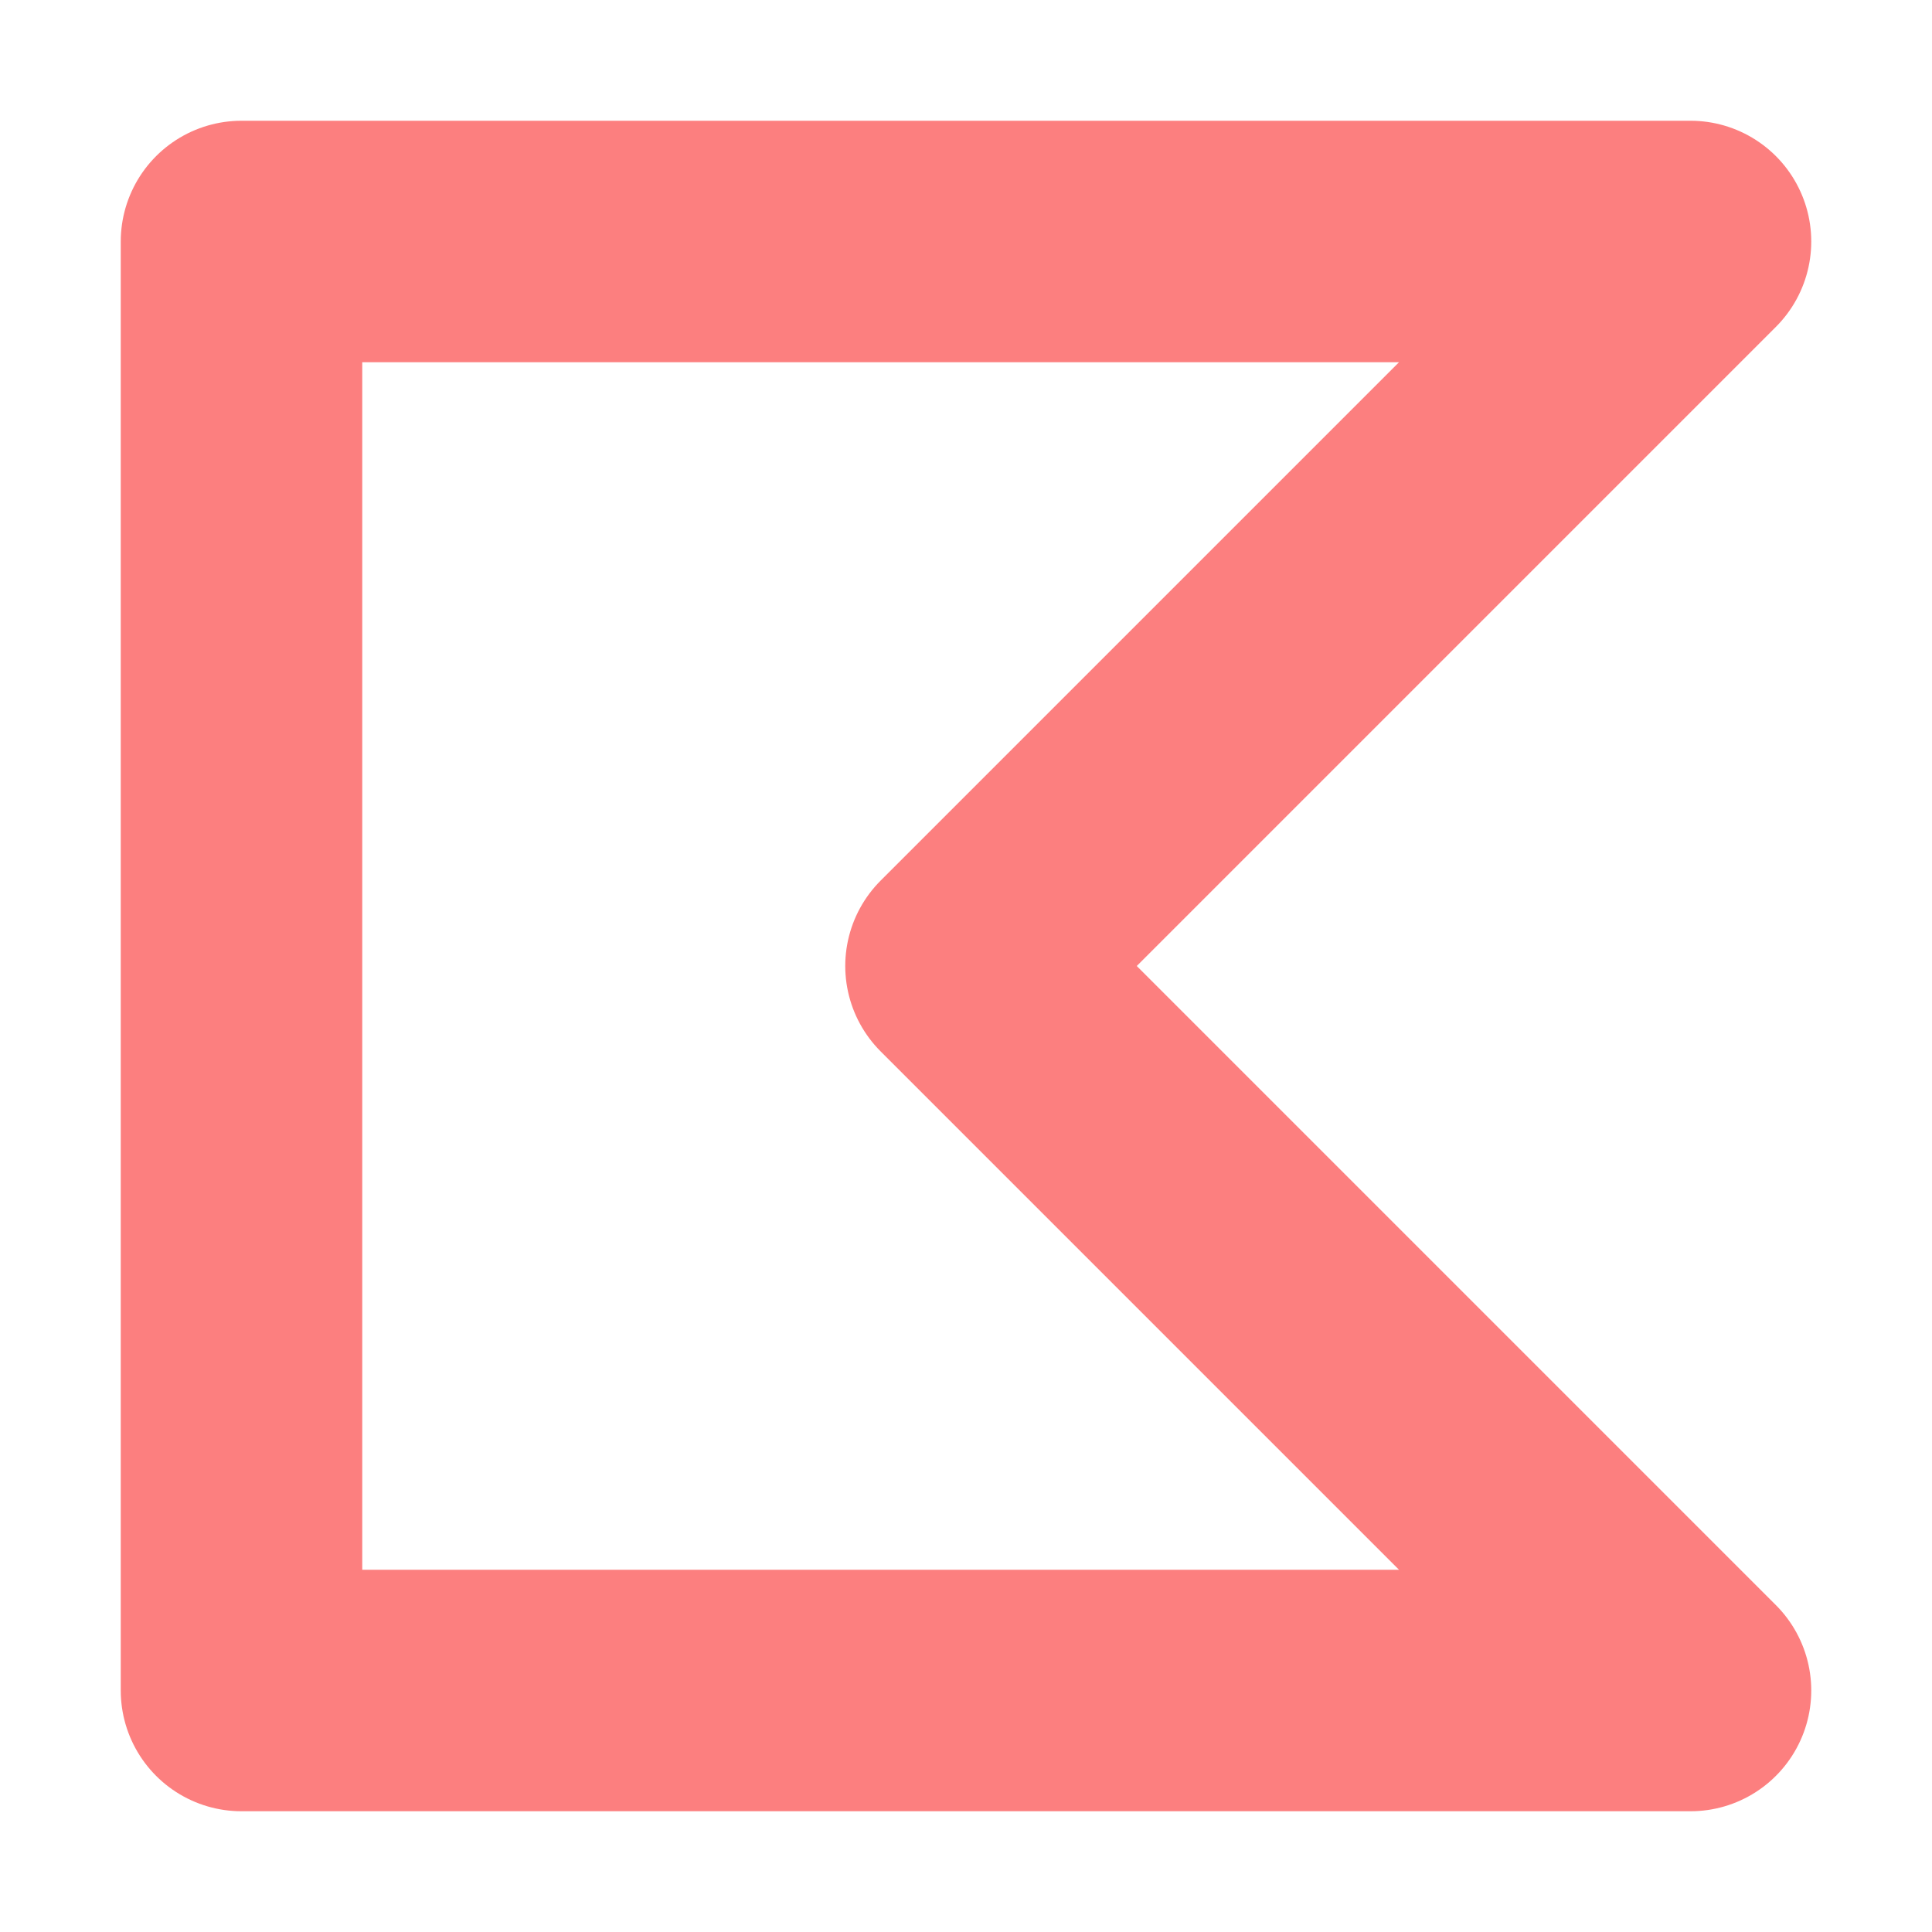
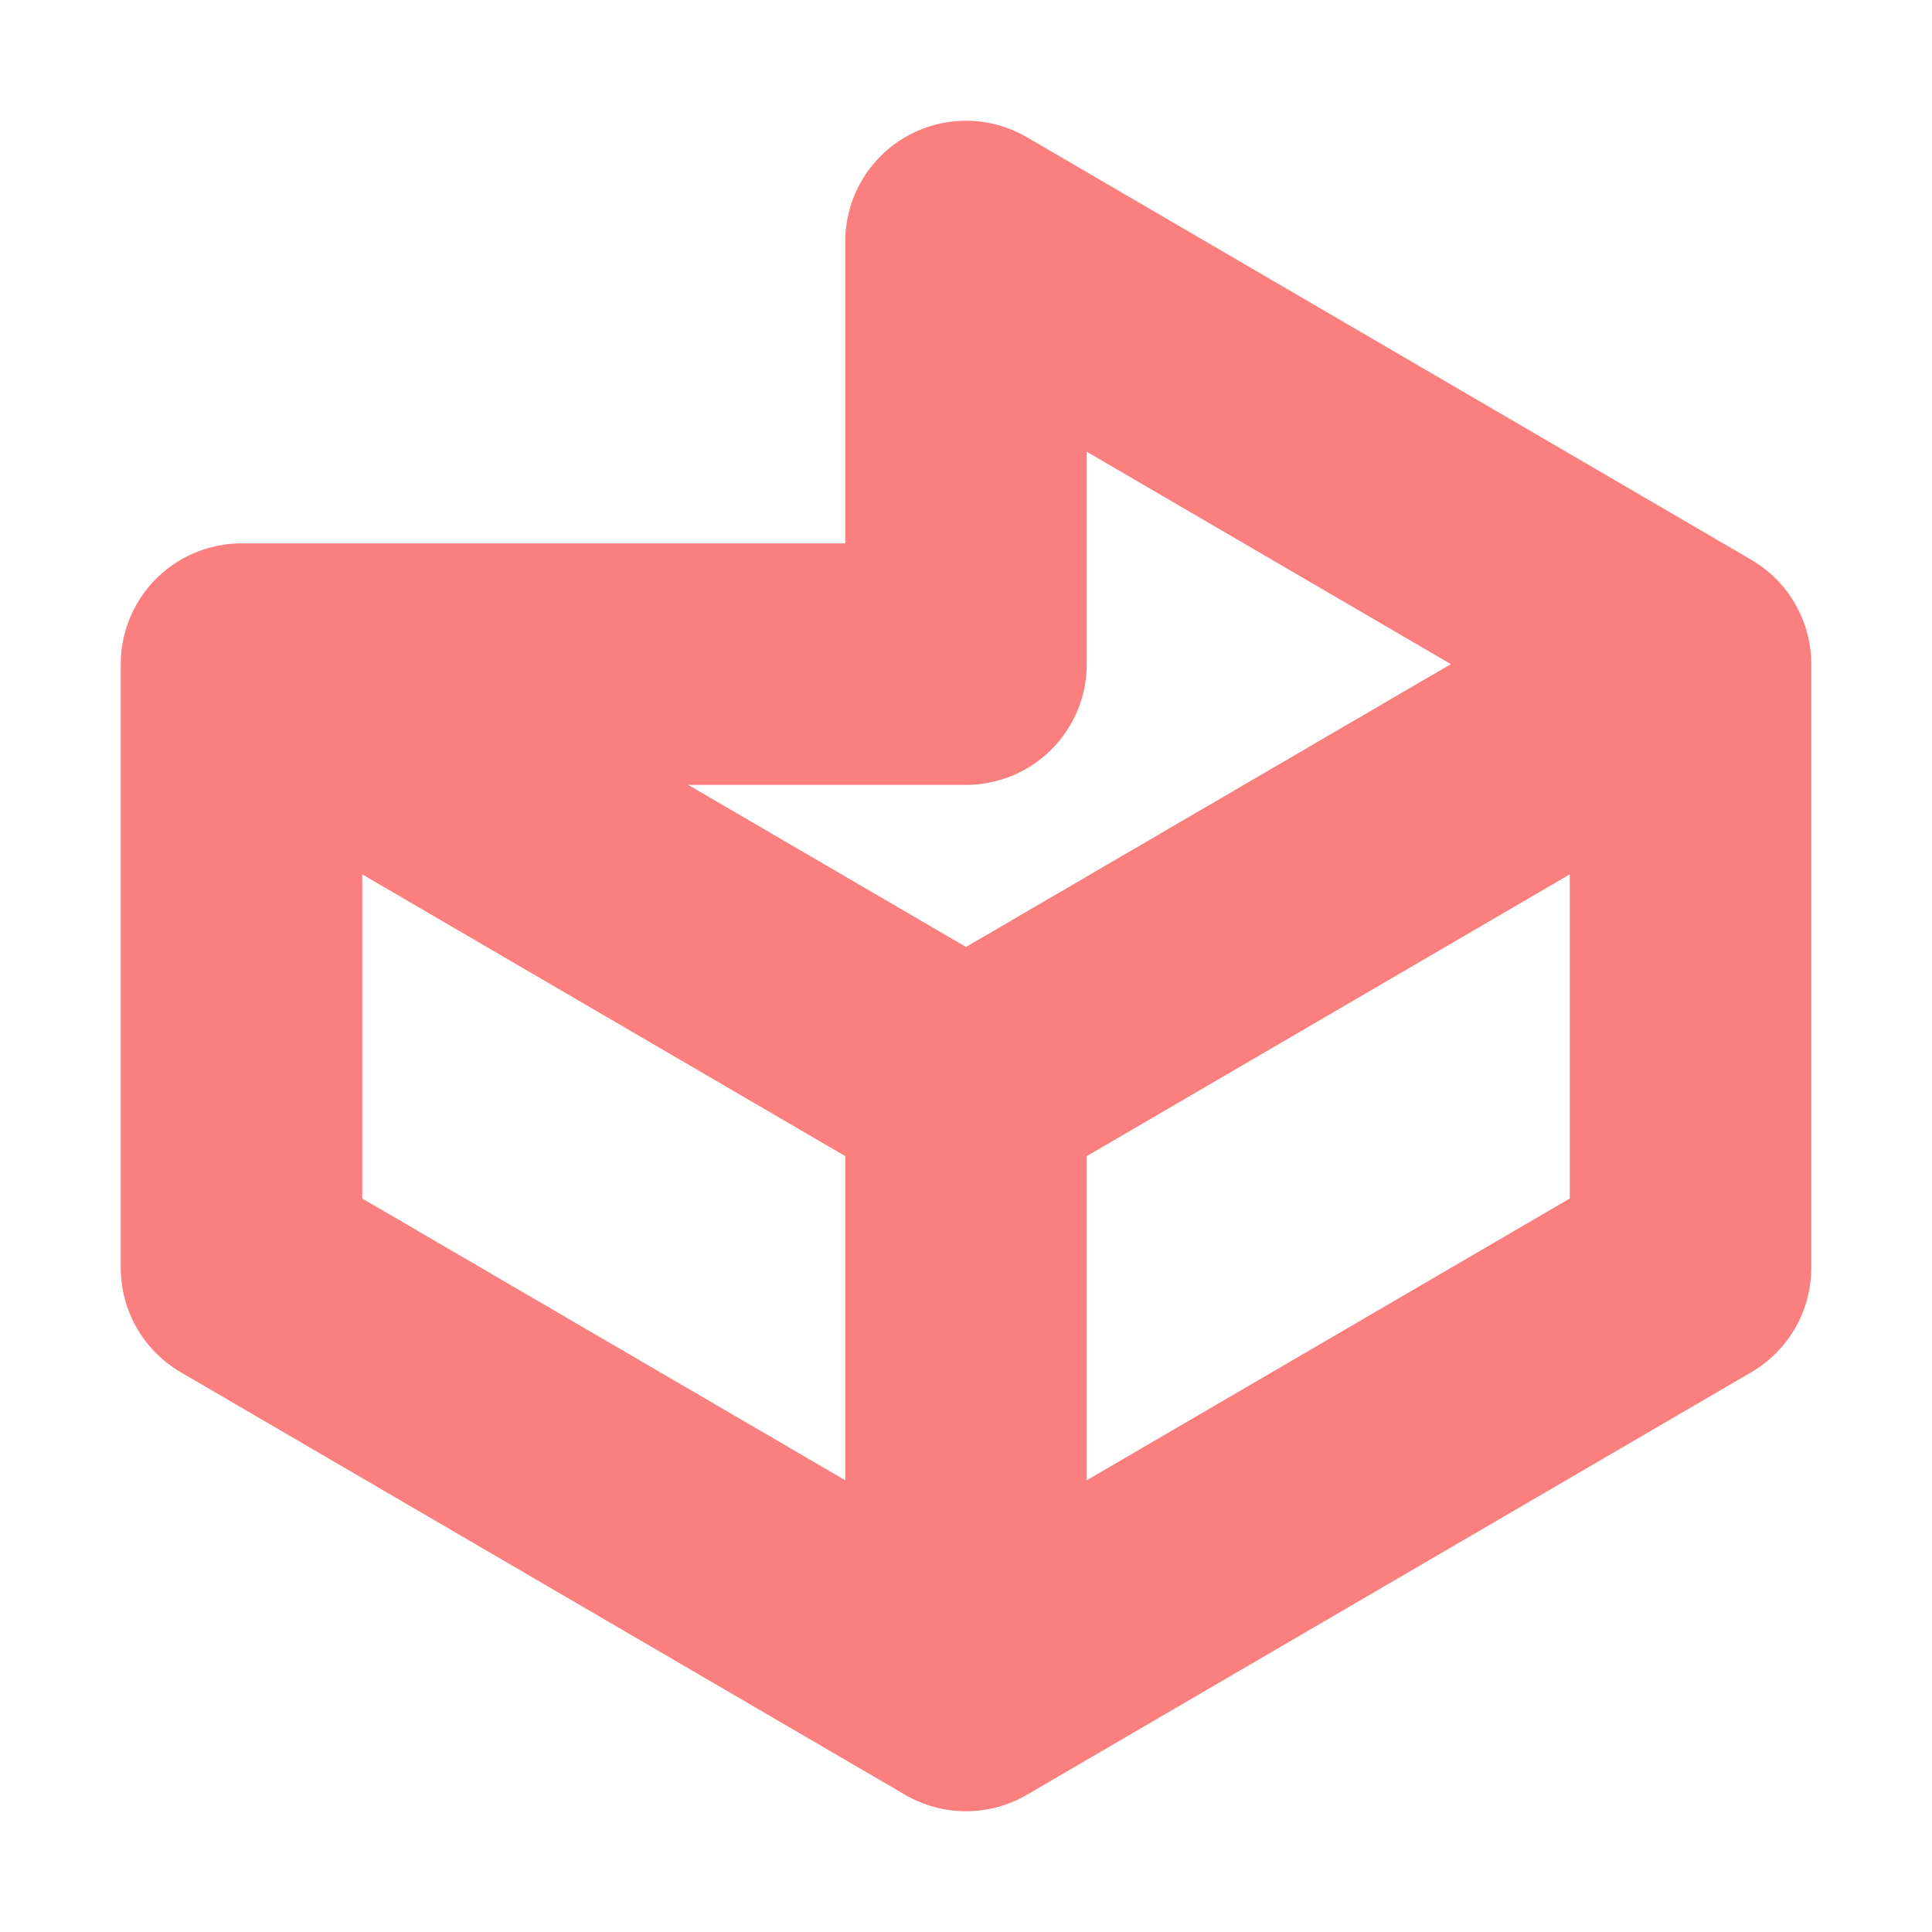
<svg xmlns="http://www.w3.org/2000/svg" height="16" viewBox="0 0 16 16" width="16">
-   <path d="m14 1050.4h-12v-12h12l-6 6z" fill="none" stroke="#fc7f7f" stroke-linejoin="round" stroke-width="2" transform="translate(0 -1036.4)" />
+   <path d="m8 2 6 3.5v5L8 14l-6-3.5v-5h6zm6 3.5L8 9 2 5.5M8 9v5" fill="none" stroke-linejoin="round" stroke-width="2" stroke="#fc7f7f" />
</svg>
